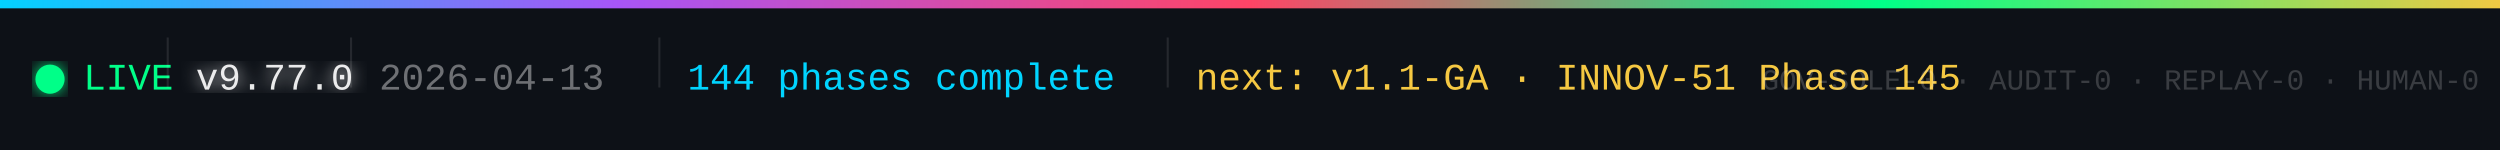
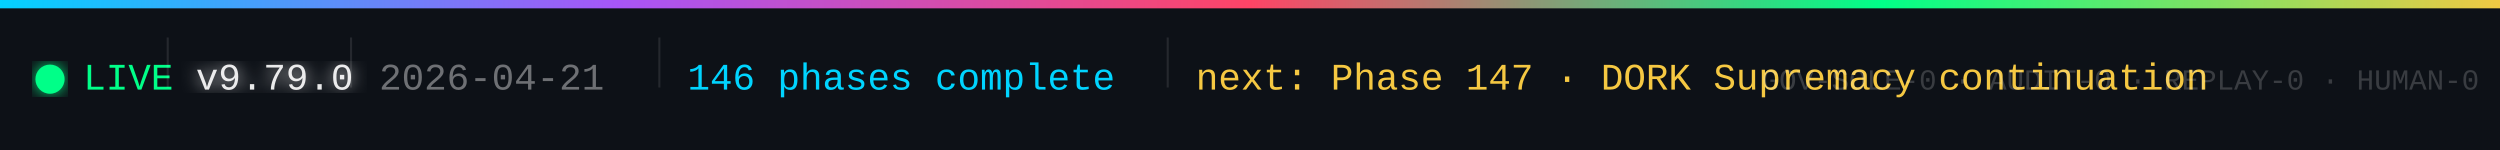
<svg xmlns="http://www.w3.org/2000/svg" viewBox="0 0 1200 72" width="100%" preserveAspectRatio="xMidYMid meet">
  <defs>
    <style>@keyframes tk{0%,100%{opacity:.5}50%{opacity:1}}.tk{animation:tk 1s ease-in-out infinite}</style>
    <linearGradient id="topbar" x1="0" y1="0" x2="1" y2="0">
      <stop offset="0%" stop-color="#00d4ff" />
      <stop offset="25%" stop-color="#a855f7" />
      <stop offset="50%" stop-color="#ff4466" />
      <stop offset="75%" stop-color="#00ff88" />
      <stop offset="100%" stop-color="#f5c842" />
    </linearGradient>
    <filter id="gv">
      <feGaussianBlur stdDeviation="4" result="b" />
      <feMerge>
        <feMergeNode in="b" />
        <feMergeNode in="SourceGraphic" />
      </feMerge>
    </filter>
  </defs>
  <rect width="1200" height="72" fill="#0d1117" />
  <rect y="0" width="1200" height="4" fill="url(#topbar)" />
  <circle cx="24" cy="38" r="7" fill="#00ff88" class="tk" filter="url(#gv)" />
  <text x="40" y="43" font-family="'JetBrains Mono','Courier New',monospace" font-size="18" fill="#00ff88">LIVE</text>
  <rect x="80" y="18" width="1" height="24" fill="rgba(255,255,255,.1)" />
-   <text x="94" y="43" font-family="'JetBrains Mono','Courier New',monospace" font-size="18" fill="rgba(255,255,255,.9)" filter="url(#gv)">v9.77.0</text>
+   <text x="94" y="43" font-family="'JetBrains Mono','Courier New',monospace" font-size="18" fill="rgba(255,255,255,.9)" filter="url(#gv)">v9.79.0</text>
  <rect x="168" y="18" width="1" height="24" fill="rgba(255,255,255,.1)" />
-   <text x="182" y="43" font-family="'JetBrains Mono','Courier New',monospace" font-size="18" fill="rgba(255,255,255,.4)">2026-04-13</text>
+   <text x="182" y="43" font-family="'JetBrains Mono','Courier New',monospace" font-size="18" fill="rgba(255,255,255,.4)">2026-04-21</text>
  <rect x="316" y="18" width="1" height="24" fill="rgba(255,255,255,.1)" />
-   <text x="330" y="43" font-family="'JetBrains Mono','Courier New',monospace" font-size="18" fill="#00d4ff">144 phases complete</text>
+   <text x="330" y="43" font-family="'JetBrains Mono','Courier New',monospace" font-size="18" fill="#00d4ff">146 phases complete</text>
  <rect x="560" y="18" width="1" height="24" fill="rgba(255,255,255,.1)" />
-   <text x="574" y="43" font-family="'JetBrains Mono','Courier New',monospace" font-size="18" fill="#f5c842">next: v1.1-GA · INNOV-51 Phase 145</text>
+   <text x="574" y="43" font-family="'JetBrains Mono','Courier New',monospace" font-size="18" fill="#f5c842">next: Phase 147 · DORK Supremacy continuation</text>
  <text x="1190" y="43" text-anchor="end" font-family="'JetBrains Mono','Courier New',monospace" font-size="14" fill="rgba(255,255,255,.18)">GOV-SOLE-0 · AUDIT-0 · REPLAY-0 · HUMAN-0</text>
</svg>
